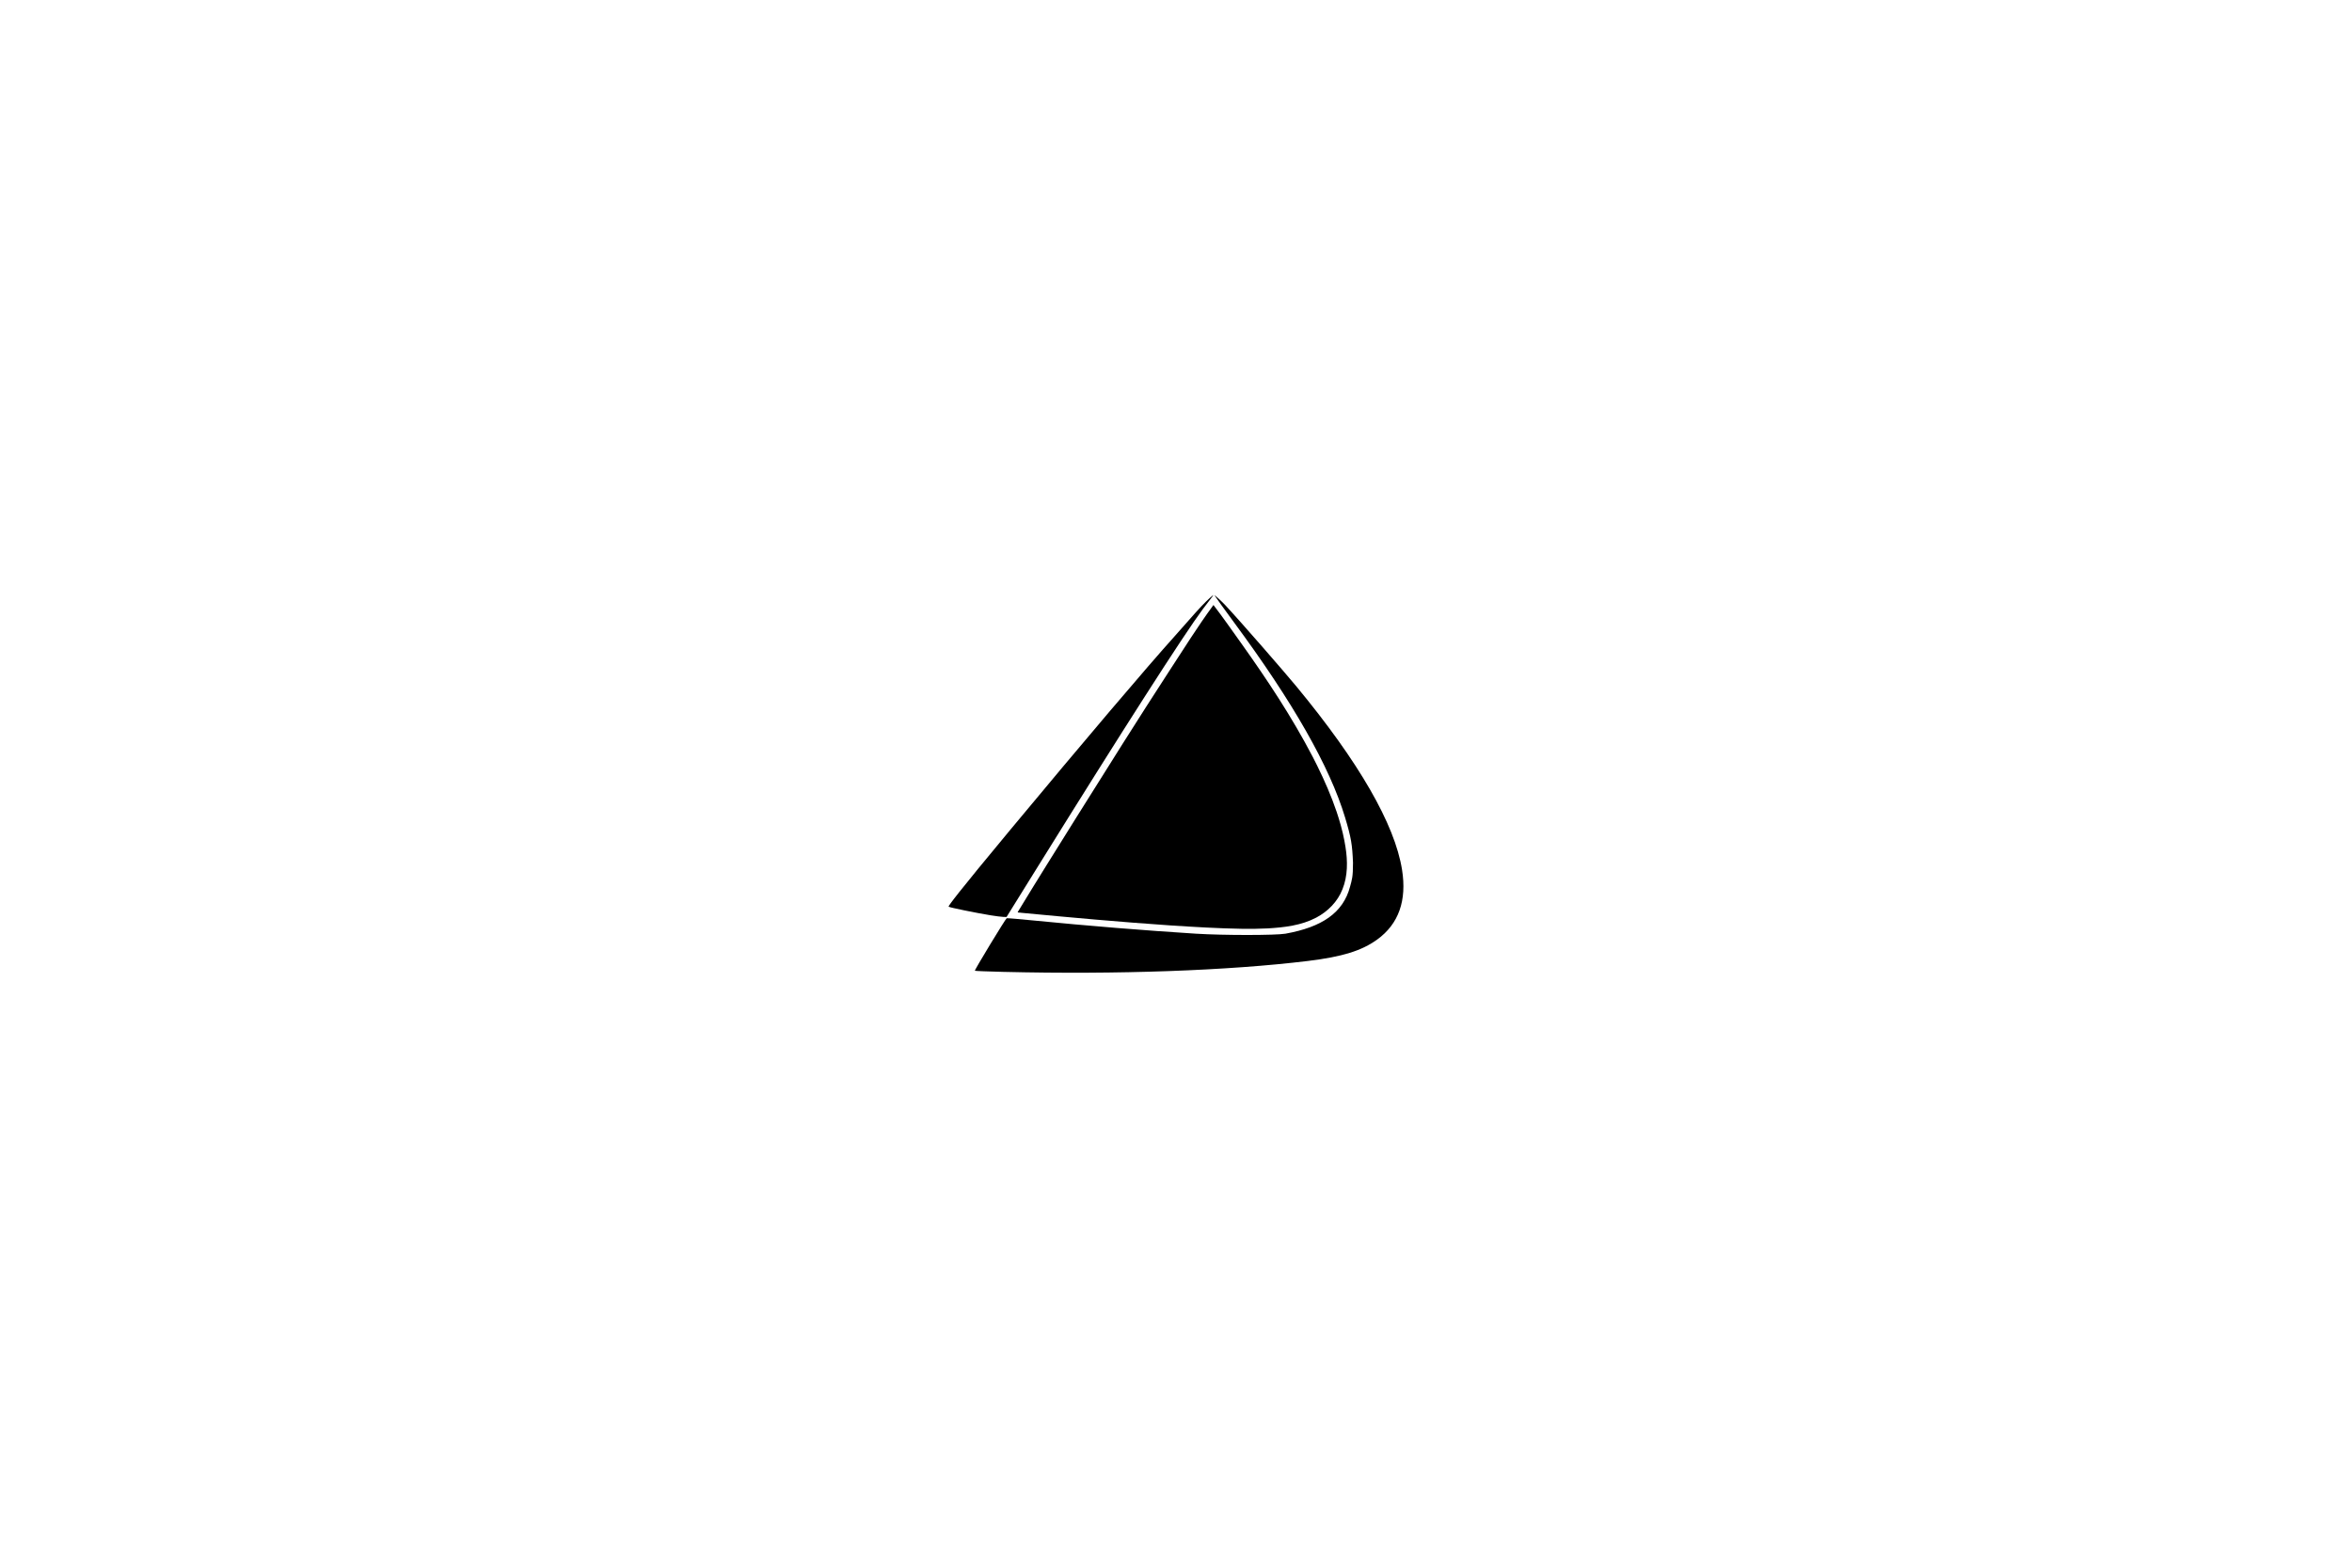
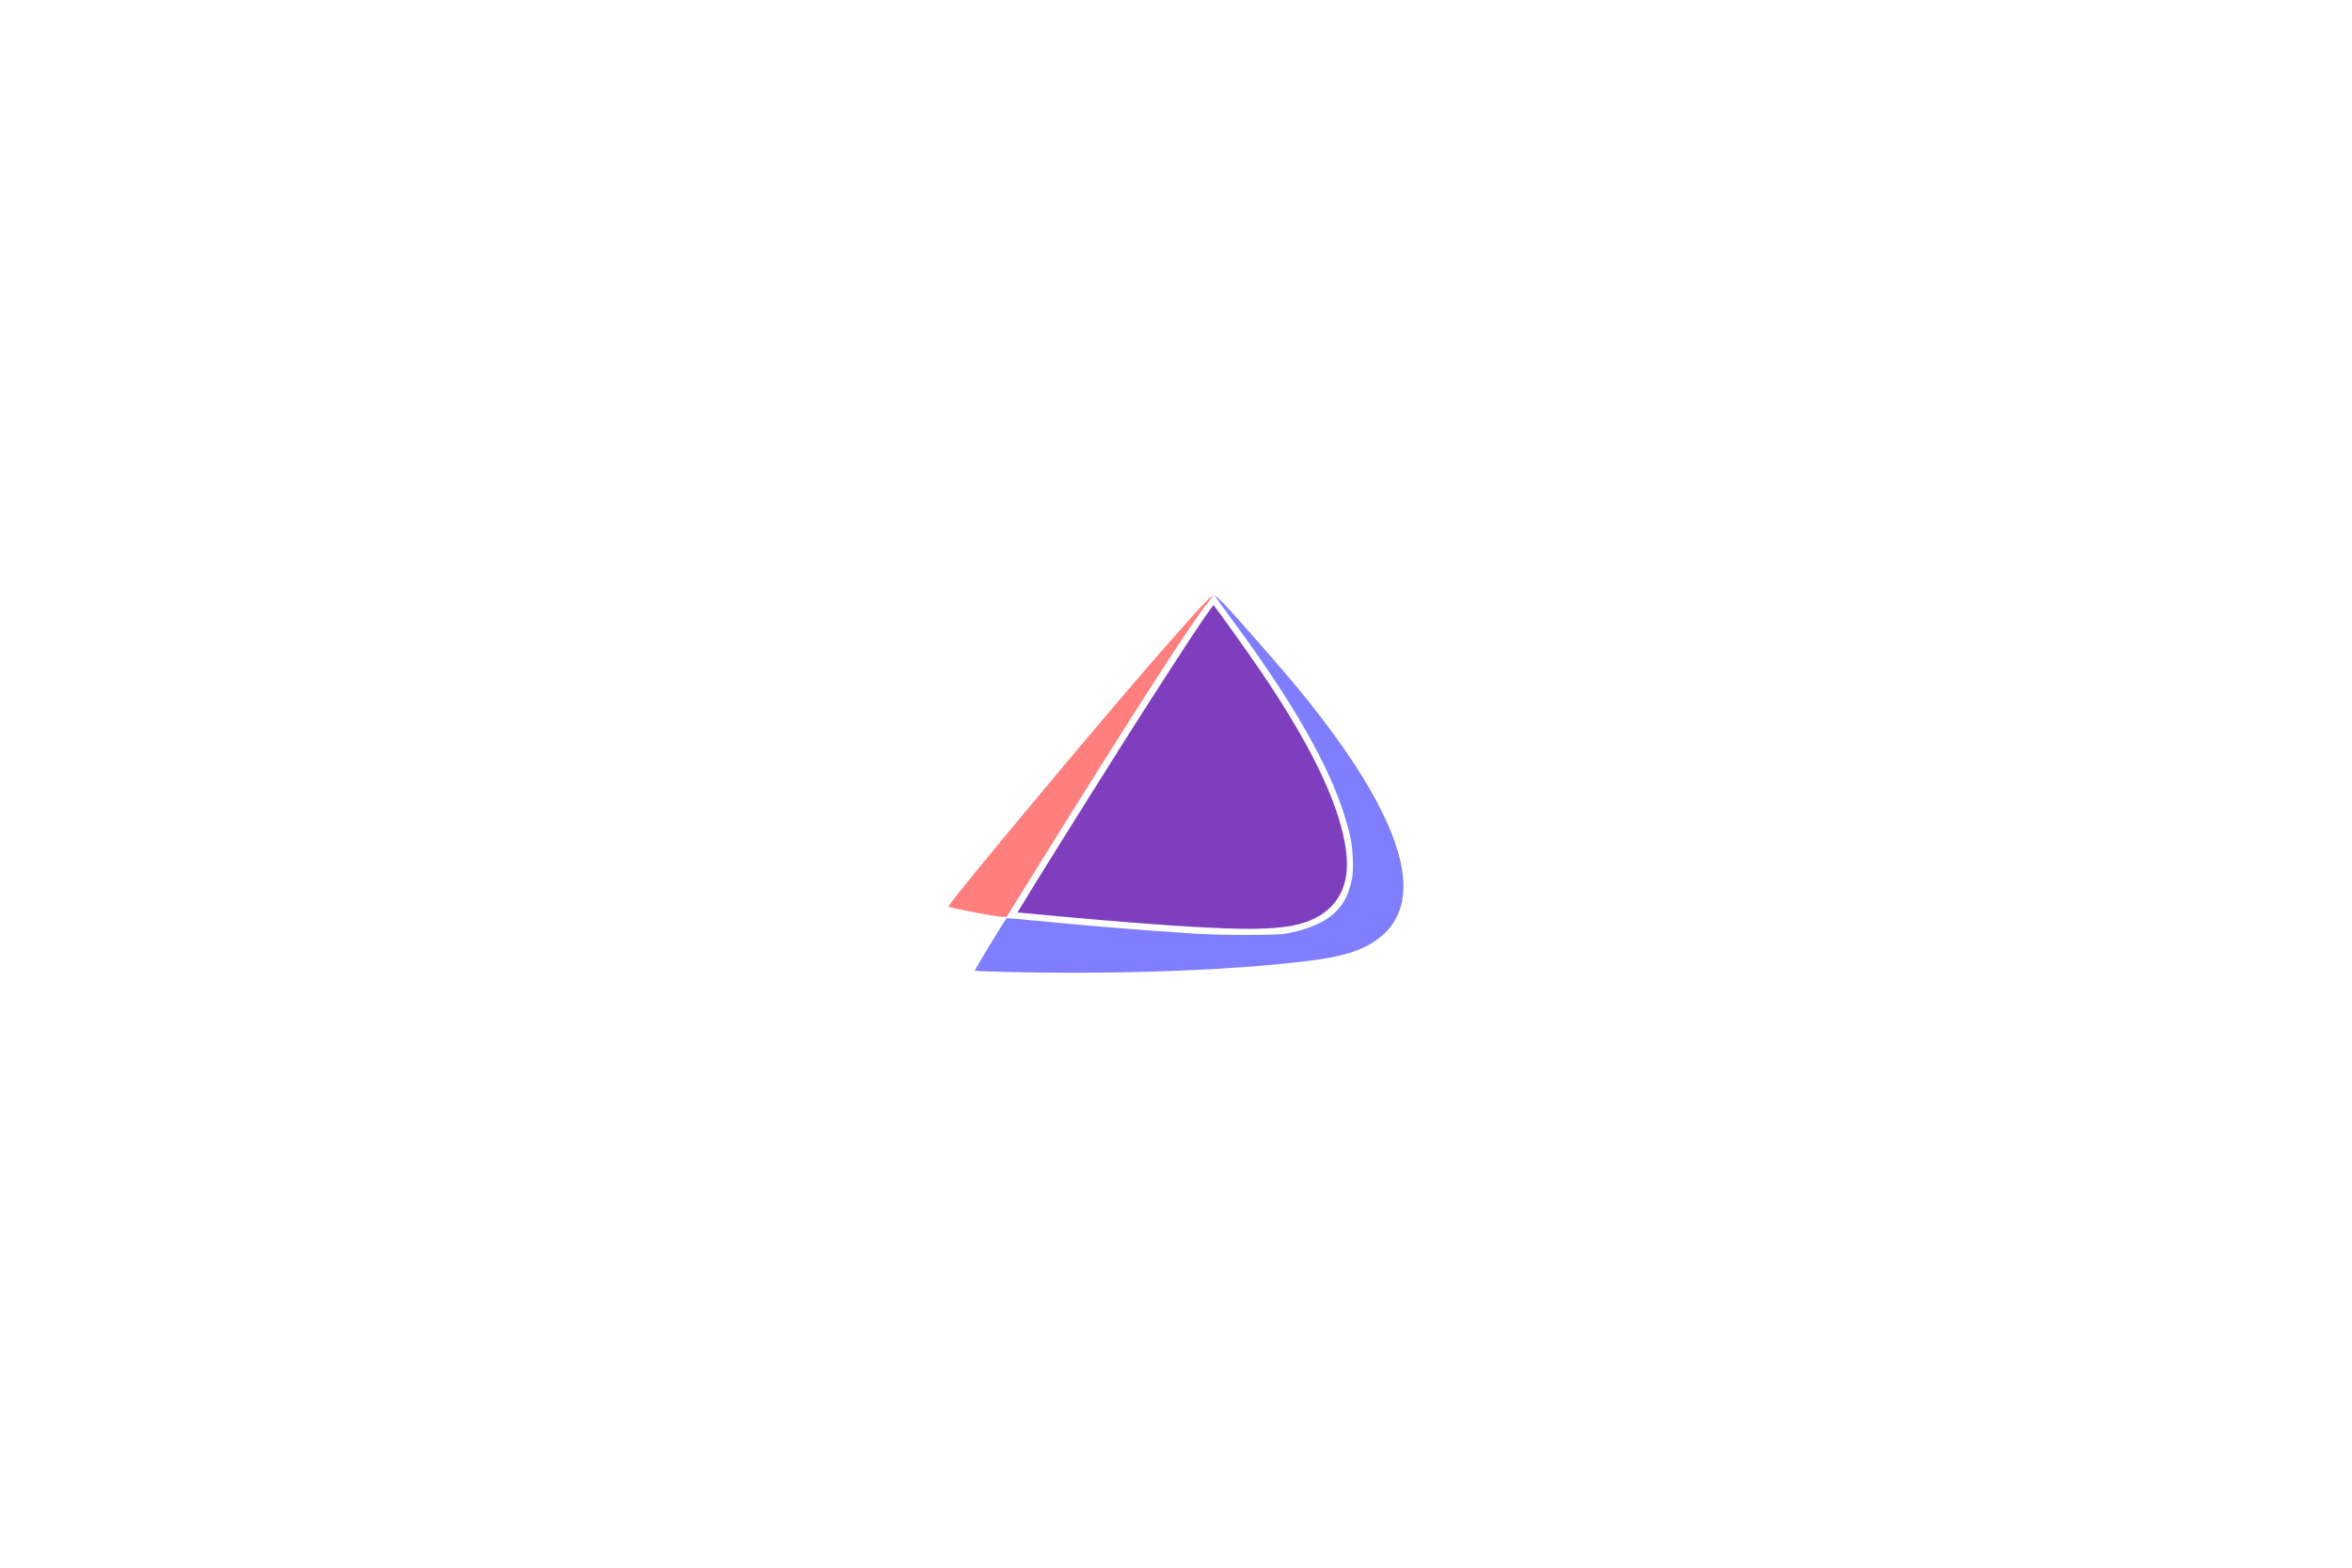
<svg xmlns="http://www.w3.org/2000/svg" width="7030pt" height="4687pt" viewBox="0 0 7030 4687" version="1.1" id="svg2">
  <defs id="defs2" />
  <g id="g2" transform="matrix(6.843958,0,0,6.843958,2829.302,1700.787)">
-     <path d="m 19.209,151.302 c -6.572,-1.079 -17.61,-3.335 -18.265,-3.732 -0.035,-0.021 -0.082,-0.052 -0.07,-0.096 C 1.049,146.829 4.446,142.091 27.951,113.802 60.453,74.686 87.178,43.212 99.805,29.179 c 4.129,-4.588 8.288,-9.488 11.512,-12.899 2.875,-3.042 5.041,-4.858 5.221,-4.858 0.127,0 -2.808,3.675 -4.607,6.102 C 103.328,29.126 77.034,70.17 39.885,129.981 L 26.183,152.042 24.679,151.998 c -0.827,-0.024 -3.289,-0.338 -5.47,-0.696 z m 5.739,24.723 c -6.831,-0.166 -12.501,-0.389 -12.6,-0.496 -0.235,-0.254 13.415,-22.763 13.913,-22.943 0.209,-0.076 5.612,0.381 12.006,1.015 22.816,2.263 49.162,4.403 70.695,5.742 12.184,0.757 34.713,0.735 39.026,-0.002 15.86,-2.862 25.18,-9.038 28.22,-20.551 0.789,-2.989 1.297,-4.033 1.283,-10.482 -0.327,-7.933 -0.787,-10.86 -3.467,-19.761 -6.649,-22.085 -22.778,-50.393 -48.479,-85.163 -3.826,-5.176 -9.065,-12.391 -8.44,-11.903 0.311,0.244 3.132,2.773 4.467,4.203 7.338,7.861 25.999,29.358 31.202,35.649 27.277,32.987 42.939,60.13 46.126,80.013 2.166,13.512 -1.458,23.743 -10.811,30.525 -6.747,4.892 -15.187,7.544 -30.285,9.383 -34.728,4.23 -83.246,5.972 -132.856,4.769 z" id="path1" />
-     <path d="m 116.165,16.297 c -6.532,8.91 -12.524,18.518 -18.647,27.878 -13.798,21.208 -27.283,42.721 -40.75,64.228 -8.611,13.803 -17.268,27.575 -25.708,41.502 0.018,0.346 1.037,0.162 1.451,0.297 21.575,2.055 43.122,4.012 64.727,5.488 10.62,0.702 21.248,1.339 31.892,1.52 3.712,0.048 7.628,0.002 11.171,-0.183 7.197,-0.437 14.597,-1.262 21.163,-4.725 4.933,-2.609 9.288,-6.858 11.445,-12.414 2.319,-5.766 2.284,-12.274 1.309,-18.373 -0.13,-0.793 -0.306,-1.907 -0.49,-2.822 -0.438,-2.281 -0.938,-4.358 -1.55,-6.612 -0.56,-2.035 -1.134,-3.889 -1.81,-5.911 -2.361,-6.999 -5.323,-13.743 -8.561,-20.312 -0.57,-1.129 -1.255,-2.517 -1.892,-3.733 -9.092,-17.456 -19.921,-33.766 -31.213,-49.611 -3.954,-5.503 -8.021,-11.401 -12.155,-16.748 -0.084,0.106 -0.298,0.424 -0.382,0.529 z" id="path2" />
+     <path style="fill:#7e7eff" d="m 24.948,176.025 c -6.831,-0.166 -12.501,-0.389 -12.6,-0.496 -0.235,-0.254 13.415,-22.763 13.913,-22.943 0.209,-0.076 5.612,0.381 12.006,1.015 22.816,2.263 49.162,4.403 70.695,5.742 12.184,0.757 34.713,0.735 39.026,-0.002 15.86,-2.862 25.18,-9.038 28.22,-20.551 0.789,-2.989 1.297,-4.033 1.283,-10.482 -0.327,-7.933 -0.787,-10.86 -3.467,-19.761 -6.649,-22.085 -22.778,-50.393 -48.479,-85.163 -3.826,-5.176 -9.065,-12.391 -8.44,-11.903 0.311,0.244 3.132,2.773 4.467,4.203 7.338,7.861 25.999,29.358 31.202,35.649 27.277,32.987 42.939,60.13 46.126,80.013 2.166,13.512 -1.458,23.743 -10.811,30.525 -6.747,4.892 -15.187,7.544 -30.285,9.383 -34.728,4.23 -83.246,5.972 -132.856,4.769 z" id="path214" />
+     <path style="fill:#ff7e7e" d="m 19.209,151.302 c -6.572,-1.079 -17.61,-3.335 -18.265,-3.732 -0.035,-0.021 -0.082,-0.052 -0.07,-0.096 C 1.049,146.829 4.446,142.091 27.951,113.802 60.453,74.686 87.178,43.212 99.805,29.179 c 4.129,-4.588 8.288,-9.488 11.512,-12.899 2.875,-3.042 5.041,-4.858 5.221,-4.858 0.127,0 -2.808,3.675 -4.607,6.102 C 103.328,29.126 77.034,70.17 39.885,129.981 L 26.183,152.042 24.679,151.998 c -0.827,-0.024 -3.289,-0.338 -5.47,-0.696 z" id="path1" />
+     <path style="fill:#7e3ebe" d="m 116.165,16.297 c -6.532,8.91 -12.524,18.518 -18.647,27.878 -13.798,21.208 -27.283,42.721 -40.75,64.228 -8.611,13.803 -17.268,27.575 -25.708,41.502 0.018,0.346 1.037,0.162 1.451,0.297 21.575,2.055 43.122,4.012 64.727,5.488 10.62,0.702 21.248,1.339 31.892,1.52 3.712,0.048 7.628,0.002 11.171,-0.183 7.197,-0.437 14.597,-1.262 21.163,-4.725 4.933,-2.609 9.288,-6.858 11.445,-12.414 2.319,-5.766 2.284,-12.274 1.309,-18.373 -0.13,-0.793 -0.306,-1.907 -0.49,-2.822 -0.438,-2.281 -0.938,-4.358 -1.55,-6.612 -0.56,-2.035 -1.134,-3.889 -1.81,-5.911 -2.361,-6.999 -5.323,-13.743 -8.561,-20.312 -0.57,-1.129 -1.255,-2.517 -1.892,-3.733 -9.092,-17.456 -19.921,-33.766 -31.213,-49.611 -3.954,-5.503 -8.021,-11.401 -12.155,-16.748 -0.084,0.106 -0.298,0.424 -0.382,0.529 z" id="path2" />
  </g>
</svg>
